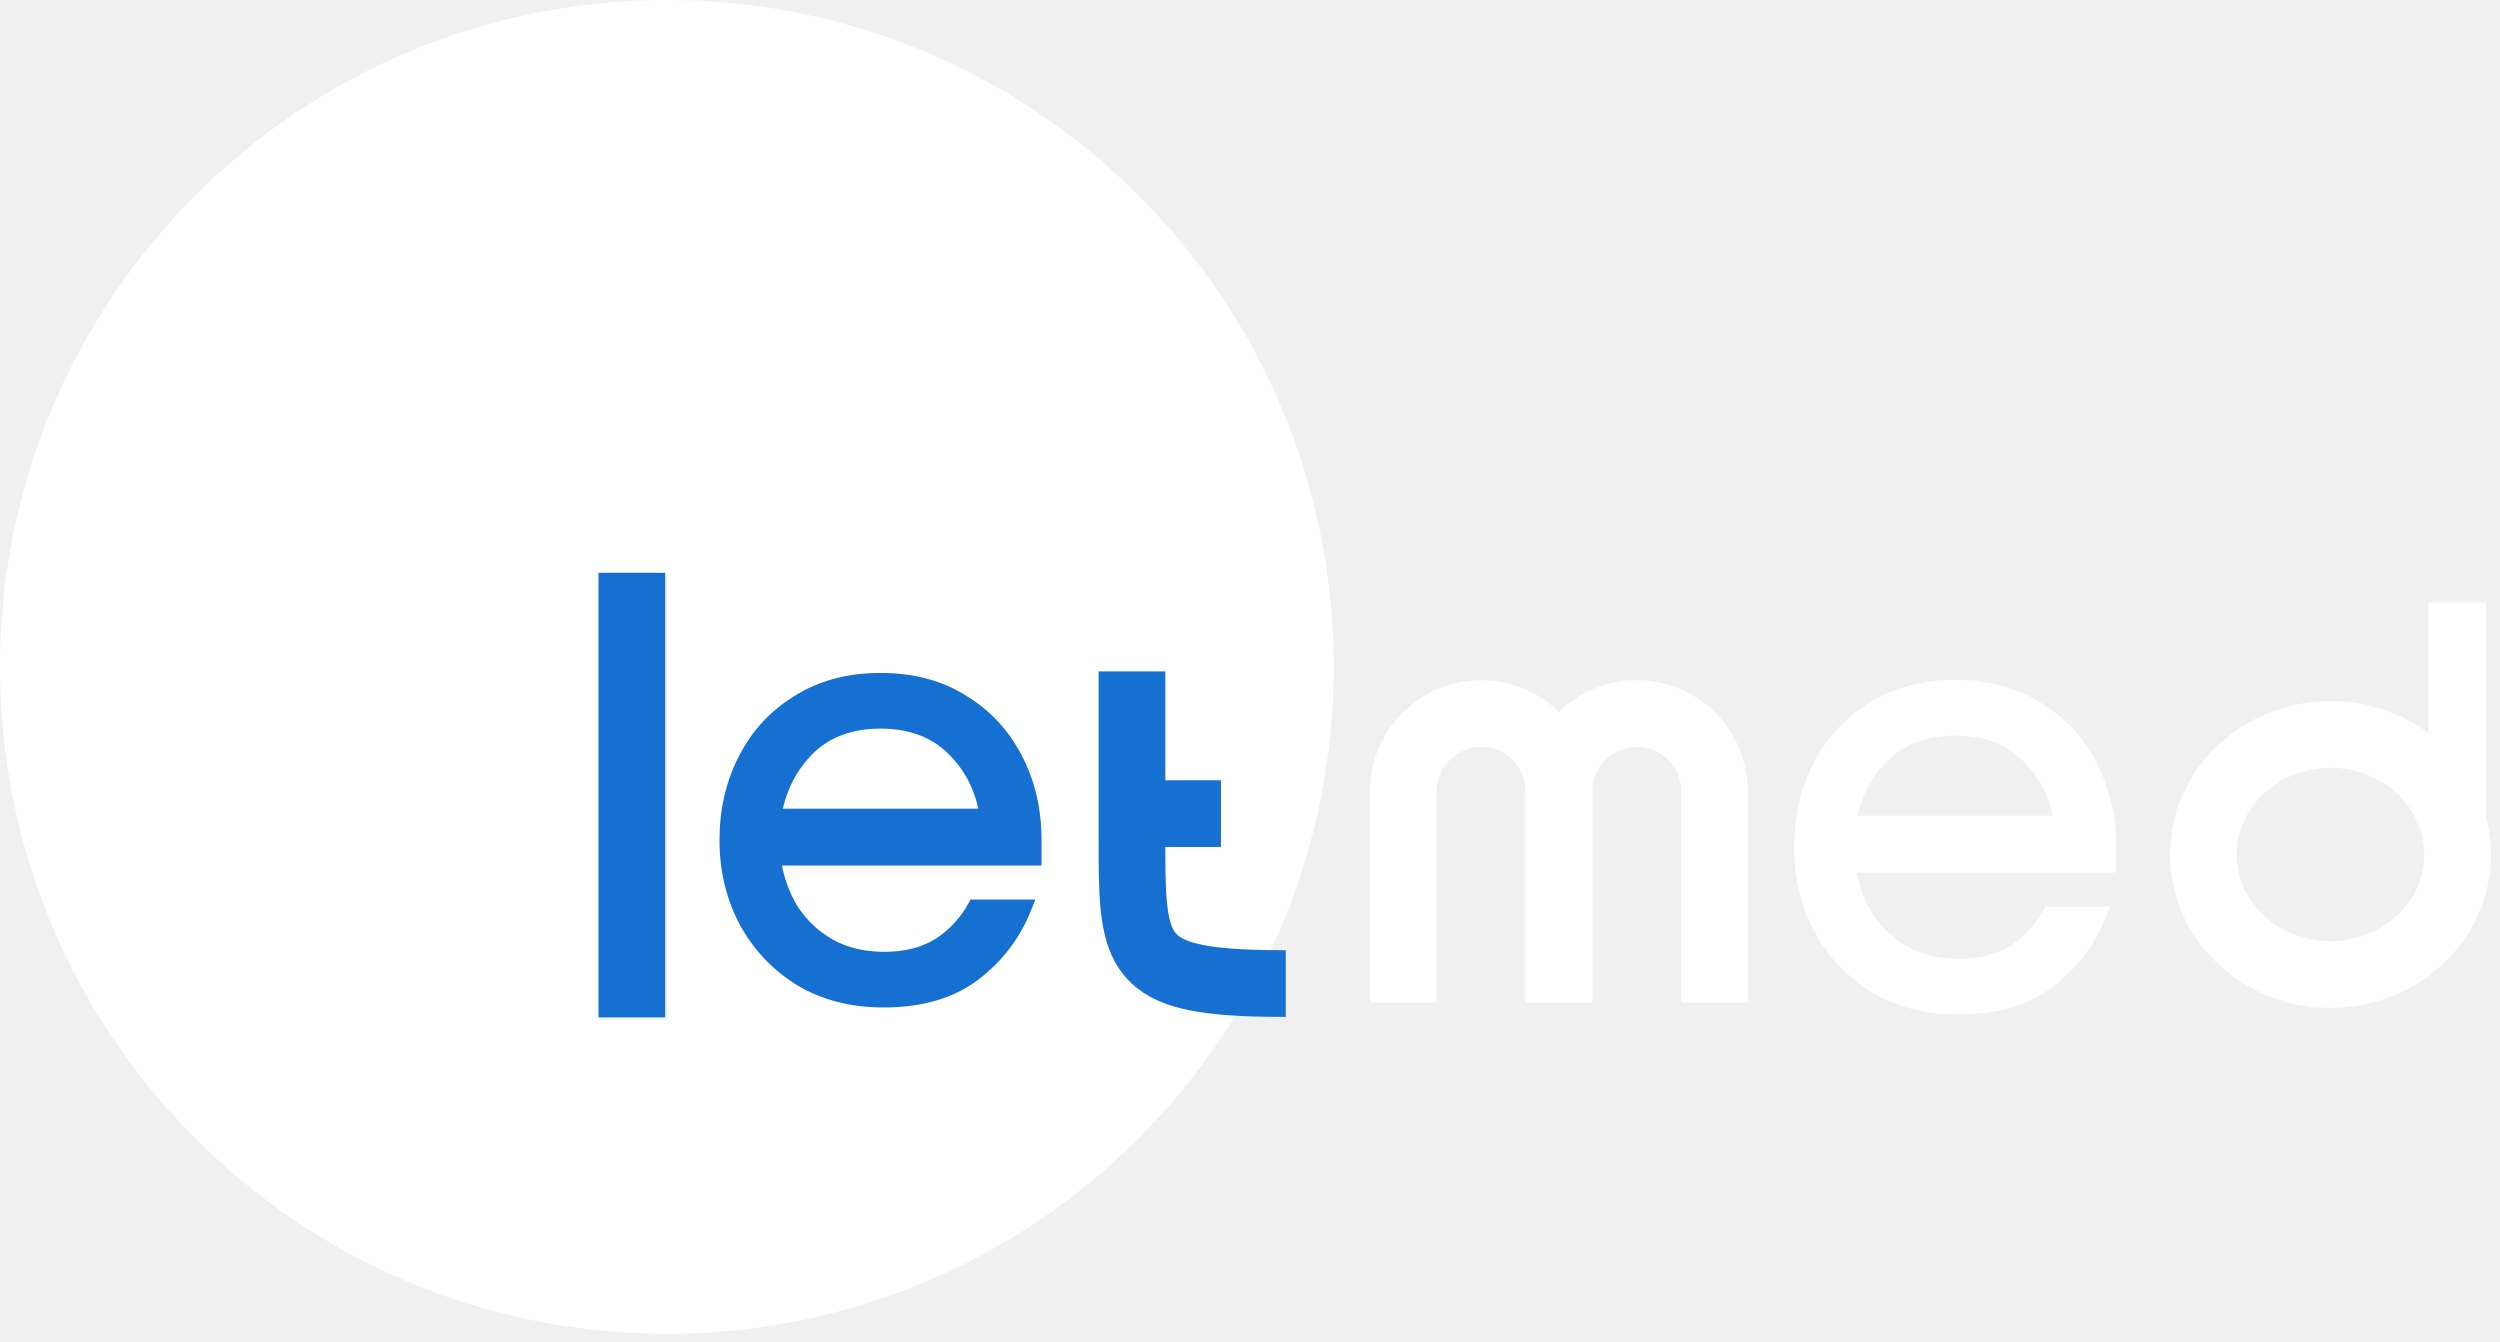
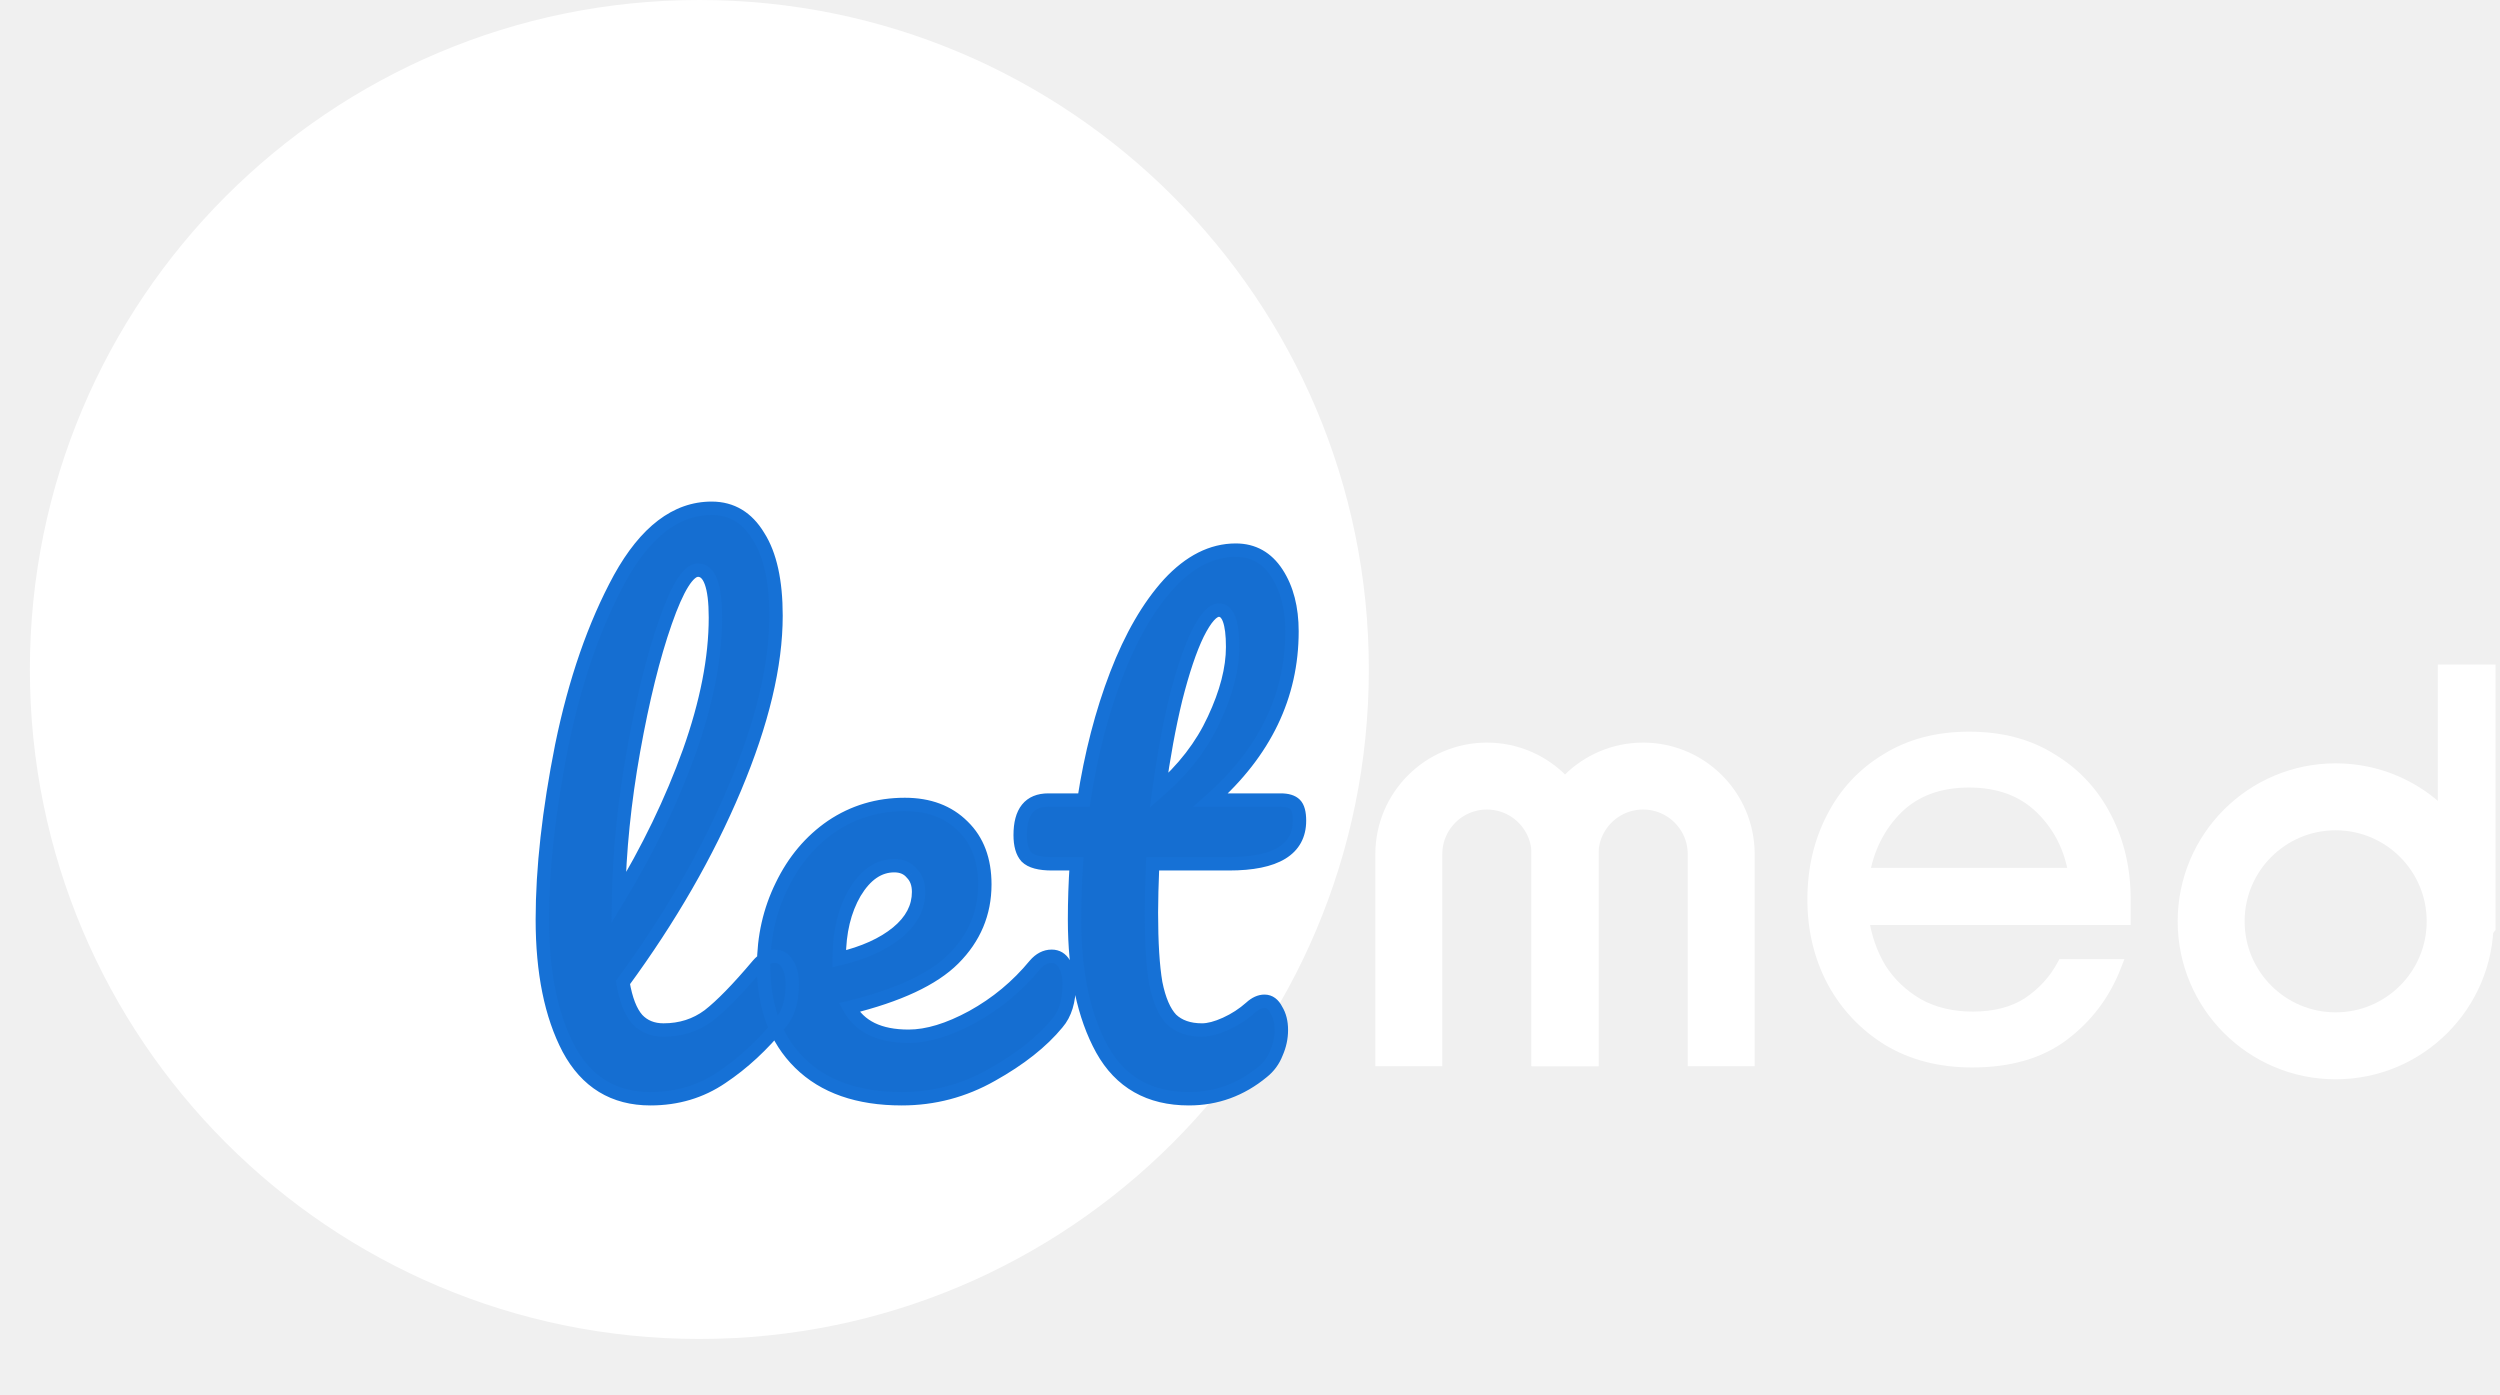
- <svg xmlns="http://www.w3.org/2000/svg" width="177" height="95" viewBox="0 0 177 95" fill="none">
-   <path fill-rule="evenodd" clip-rule="evenodd" d="M47.215 94.432C73.292 94.432 94.431 73.293 94.431 47.216C94.431 21.14 73.292 0.001 47.215 0.001C21.139 0.001 0 21.14 0 47.216C0 73.293 21.139 94.432 47.215 94.432ZM47.215 40.716H42.494V72.193H47.215V40.716Z" fill="white" />
-   <path d="M47.095 72.029V40.552H42.373V72.029H47.095Z" fill="#1570D1" />
-   <path d="M56.577 69.559L56.579 69.561C58.295 70.584 60.292 71.092 62.561 71.092C65.213 71.092 67.397 70.466 69.093 69.194L69.093 69.194C70.803 67.904 72.049 66.252 72.829 64.243L72.954 63.922H72.609H68.995H68.854L68.787 64.046C68.219 65.097 67.424 65.964 66.398 66.648C65.387 67.294 64.127 67.624 62.605 67.624C61.171 67.624 59.92 67.323 58.844 66.729C57.761 66.102 56.894 65.277 56.24 64.254C55.657 63.272 55.269 62.202 55.08 61.045H73.27H73.506V60.809V59.487C73.506 57.338 73.058 55.391 72.158 53.65C71.257 51.879 69.964 50.481 68.282 49.459C66.623 48.404 64.639 47.881 62.341 47.881C60.071 47.881 58.088 48.404 56.4 49.459C54.718 50.48 53.425 51.879 52.524 53.65C51.624 55.391 51.176 57.338 51.176 59.487C51.176 61.608 51.639 63.556 52.569 65.325L52.569 65.325L52.571 65.328C53.531 67.098 54.867 68.509 56.577 69.559ZM69.553 57.488H55.133C55.477 55.775 56.231 54.341 57.395 53.177C58.636 51.964 60.277 51.35 62.341 51.35C64.406 51.35 66.047 51.965 67.288 53.178C68.479 54.342 69.234 55.776 69.553 57.488Z" fill="#1570D1" stroke="#1570D1" stroke-width="0.472" />
-   <path d="M138.647 71.353C136.415 71.353 134.461 70.853 132.786 69.854C131.112 68.826 129.805 67.445 128.864 65.712C127.954 63.978 127.498 62.069 127.498 59.983C127.498 57.868 127.939 55.958 128.82 54.254C129.702 52.521 130.965 51.155 132.61 50.156C134.255 49.128 136.194 48.614 138.427 48.614C140.689 48.614 142.628 49.128 144.244 50.156C145.889 51.155 147.153 52.521 148.034 54.254C148.915 55.958 149.356 57.868 149.356 59.983V61.305H130.892C131.068 62.598 131.479 63.788 132.125 64.875C132.801 65.932 133.697 66.784 134.814 67.43C135.93 68.047 137.223 68.356 138.692 68.356C140.249 68.356 141.556 68.018 142.614 67.342C143.671 66.637 144.494 65.741 145.081 64.654H148.695C147.931 66.623 146.712 68.238 145.037 69.502C143.392 70.736 141.262 71.353 138.647 71.353ZM130.936 58.22H145.919C145.625 56.34 144.832 54.768 143.539 53.505C142.246 52.242 140.542 51.61 138.427 51.61C136.312 51.61 134.608 52.242 133.315 53.505C132.052 54.768 131.259 56.34 130.936 58.22Z" fill="white" />
-   <path d="M132.786 69.854L132.539 70.257L132.545 70.26L132.786 69.854ZM128.864 65.712L128.446 65.931L128.449 65.937L128.864 65.712ZM128.82 54.254L129.24 54.471L129.241 54.468L128.82 54.254ZM132.61 50.156L132.855 50.56L132.86 50.556L132.61 50.156ZM144.244 50.156L143.991 50.554L143.999 50.559L144.244 50.156ZM148.034 54.254L147.613 54.468L147.614 54.471L148.034 54.254ZM149.356 61.305V61.777H149.828V61.305H149.356ZM130.892 61.305V60.833H130.351L130.424 61.369L130.892 61.305ZM132.125 64.875L131.72 65.116L131.723 65.122L131.728 65.129L132.125 64.875ZM134.814 67.43L134.577 67.839L134.585 67.844L134.814 67.43ZM142.614 67.342L142.868 67.74L142.875 67.735L142.614 67.342ZM145.081 64.654V64.182H144.8L144.666 64.43L145.081 64.654ZM148.695 64.654L149.135 64.825L149.385 64.182H148.695V64.654ZM145.037 69.502L145.321 69.879L145.322 69.879L145.037 69.502ZM130.936 58.22L130.47 58.14L130.375 58.693H130.936V58.22ZM145.919 58.22V58.693H146.47L146.385 58.148L145.919 58.22ZM143.539 53.505L143.869 53.167L143.539 53.505ZM133.315 53.505L132.985 53.167L132.981 53.171L133.315 53.505ZM138.647 70.88C136.487 70.88 134.62 70.398 133.028 69.449L132.545 70.26C134.302 71.308 136.342 71.825 138.647 71.825V70.88ZM133.033 69.452C131.43 68.467 130.18 67.148 129.279 65.487L128.449 65.937C129.429 67.743 130.794 69.185 132.539 70.257L133.033 69.452ZM129.282 65.492C128.41 63.831 127.97 61.998 127.97 59.983H127.026C127.026 62.14 127.498 64.126 128.446 65.931L129.282 65.492ZM127.97 59.983C127.97 57.935 128.396 56.101 129.24 54.471L128.401 54.037C127.481 55.815 127.026 57.8 127.026 59.983H127.97ZM129.241 54.468C130.083 52.812 131.286 51.512 132.855 50.559L132.365 49.752C130.644 50.797 129.32 52.229 128.399 54.04L129.241 54.468ZM132.86 50.556C134.42 49.582 136.269 49.086 138.427 49.086V48.141C136.119 48.141 134.091 48.674 132.36 49.756L132.86 50.556ZM138.427 49.086C140.616 49.086 142.463 49.582 143.991 50.554L144.498 49.758C142.793 48.673 140.763 48.141 138.427 48.141V49.086ZM143.999 50.559C145.568 51.512 146.771 52.812 147.613 54.468L148.455 54.04C147.534 52.229 146.21 50.797 144.489 49.752L143.999 50.559ZM147.614 54.471C148.458 56.101 148.884 57.935 148.884 59.983H149.828C149.828 57.8 149.373 55.815 148.453 54.037L147.614 54.471ZM148.884 59.983V61.305H149.828V59.983H148.884ZM149.356 60.833H130.892V61.777H149.356V60.833ZM130.424 61.369C130.608 62.722 131.04 63.973 131.72 65.116L132.531 64.633C131.918 63.602 131.527 62.473 131.359 61.241L130.424 61.369ZM131.728 65.129C132.445 66.252 133.397 67.156 134.577 67.839L135.05 67.022C133.997 66.412 133.157 65.613 132.523 64.62L131.728 65.129ZM134.585 67.844C135.781 68.505 137.155 68.828 138.692 68.828V67.884C137.29 67.884 136.078 67.59 135.042 67.017L134.585 67.844ZM138.692 68.828C140.317 68.828 141.718 68.475 142.868 67.74L142.359 66.945C141.394 67.561 140.18 67.884 138.692 67.884V68.828ZM142.875 67.735C143.995 66.989 144.871 66.036 145.497 64.879L144.666 64.43C144.116 65.447 143.347 66.286 142.352 66.95L142.875 67.735ZM145.081 65.126H148.695V64.182H145.081V65.126ZM148.255 64.483C147.522 66.371 146.357 67.915 144.753 69.125L145.322 69.879C147.067 68.562 148.34 66.875 149.135 64.825L148.255 64.483ZM144.754 69.124C143.21 70.282 141.188 70.88 138.647 70.88V71.825C141.336 71.825 143.574 71.189 145.321 69.879L144.754 69.124ZM130.936 58.693H145.919V57.748H130.936V58.693ZM146.385 58.148C146.076 56.172 145.239 54.506 143.869 53.167L143.209 53.843C144.425 55.031 145.173 56.508 145.452 58.293L146.385 58.148ZM143.869 53.167C142.473 51.803 140.643 51.138 138.427 51.138V52.082C140.442 52.082 142.019 52.68 143.209 53.843L143.869 53.167ZM138.427 51.138C136.211 51.138 134.381 51.803 132.985 53.167L133.645 53.843C134.835 52.68 136.413 52.082 138.427 52.082V51.138ZM132.981 53.171C131.644 54.508 130.809 56.171 130.47 58.14L131.401 58.3C131.709 56.509 132.46 55.028 133.649 53.839L132.981 53.171Z" fill="white" />
-   <path d="M91.032 69.637C90.202 69.637 89.436 69.626 88.728 69.604C80.142 69.327 80.142 67.21 80.143 59.22L80.143 47.533M81.721 57.603H86.442" stroke="#1570D1" stroke-width="4.722" />
-   <path d="M110.374 70.981V56.029C110.374 52.987 107.908 50.52 104.866 50.52V50.52C101.824 50.52 99.357 52.987 99.357 56.029V70.981" stroke="white" stroke-width="4.722" />
-   <path d="M121.39 70.981V56.029C121.39 52.987 118.924 50.52 115.882 50.52V50.52C112.839 50.52 110.373 52.987 110.373 56.029V70.981" stroke="white" stroke-width="4.722" />
-   <path d="M176.004 61.38V56.029V42.651H171.934V66.062L176.004 61.38Z" fill="white" />
-   <ellipse cx="165" cy="60.5" rx="9" ry="8.5" stroke="white" stroke-width="4.722" />
+ <svg xmlns="http://www.w3.org/2000/svg" width="251" height="140" viewBox="0 0 251 140" fill="none">
+   <path fill-rule="evenodd" clip-rule="evenodd" d="M70.215 134.431C107.338 134.431 137.431 104.338 137.431 67.215C137.431 30.093 107.338 0 70.215 0C33.093 0 3 30.093 3 67.215C3 104.338 33.093 134.431 70.215 134.431Z" fill="white" />
+   <path d="M198.005 106.502C194.826 106.502 192.045 105.791 189.661 104.369C187.277 102.905 185.416 100.939 184.078 98.472C182.781 96.004 182.133 93.286 182.133 90.316C182.133 87.305 182.76 84.587 184.015 82.161C185.27 79.693 187.068 77.749 189.41 76.327C191.752 74.863 194.513 74.131 197.691 74.131C200.911 74.131 203.672 74.863 205.972 76.327C208.314 77.749 210.113 79.693 211.367 82.161C212.622 84.587 213.249 87.305 213.249 90.316V92.198H186.964C187.214 94.039 187.8 95.733 188.72 97.28C189.682 98.785 190.958 99.998 192.547 100.919C194.136 101.797 195.976 102.236 198.068 102.236C200.284 102.236 202.145 101.755 203.651 100.793C205.157 99.789 206.328 98.514 207.164 96.966H212.308C211.221 99.768 209.485 102.069 207.101 103.867C204.759 105.624 201.727 106.502 198.005 106.502ZM187.026 87.807H208.356C207.938 85.13 206.809 82.893 204.968 81.094C203.128 79.296 200.702 78.397 197.691 78.397C194.68 78.397 192.254 79.296 190.414 81.094C188.616 82.893 187.486 85.13 187.026 87.807Z" fill="white" />
+   <path d="M189.661 104.369L189.309 104.942L189.317 104.946L189.661 104.369ZM184.078 98.472L183.483 98.784L183.487 98.792L184.078 98.472ZM184.015 82.161L184.612 82.47L184.614 82.466L184.015 82.161ZM189.41 76.327L189.759 76.901L189.766 76.897L189.41 76.327ZM205.972 76.327L205.611 76.894L205.617 76.897L205.623 76.901L205.972 76.327ZM211.367 82.161L210.768 82.466L210.77 82.47L211.367 82.161ZM213.249 92.198V92.871H213.921V92.198H213.249ZM186.964 92.198V91.526H186.193L186.298 92.289L186.964 92.198ZM188.72 97.28L188.142 97.623L188.148 97.633L188.154 97.642L188.72 97.28ZM192.547 100.919L192.21 101.5L192.222 101.507L192.547 100.919ZM203.651 100.793L204.013 101.36L204.024 101.352L203.651 100.793ZM207.164 96.966V96.294H206.763L206.573 96.647L207.164 96.966ZM212.308 96.966L212.935 97.209L213.29 96.294H212.308V96.966ZM207.101 103.867L207.505 104.405L207.506 104.404L207.101 103.867ZM187.026 87.807L186.364 87.693L186.229 88.479H187.026V87.807ZM208.356 87.807V88.479H209.141L209.02 87.703L208.356 87.807ZM204.968 81.094L205.438 80.614L204.968 81.094ZM190.414 81.094L189.944 80.614L189.939 80.619L190.414 81.094ZM198.005 105.83C194.93 105.83 192.271 105.143 190.005 103.792L189.317 104.946C191.819 106.439 194.723 107.174 198.005 107.174V105.83ZM190.013 103.796C187.73 102.394 185.951 100.516 184.669 98.151L183.487 98.792C184.881 101.363 186.825 103.416 189.309 104.942L190.013 103.796ZM184.673 98.159C183.43 95.794 182.805 93.184 182.805 90.316H181.461C181.461 93.387 182.132 96.214 183.483 98.784L184.673 98.159ZM182.805 90.316C182.805 87.401 183.412 84.79 184.612 82.47L183.418 81.852C182.109 84.383 181.461 87.209 181.461 90.316H182.805ZM184.614 82.466C185.813 80.108 187.525 78.257 189.759 76.901L189.061 75.752C186.611 77.24 184.727 79.278 183.416 81.856L184.614 82.466ZM189.766 76.897C191.986 75.509 194.619 74.803 197.691 74.803V73.459C194.406 73.459 191.518 74.216 189.054 75.757L189.766 76.897ZM197.691 74.803C200.807 74.803 203.437 75.51 205.611 76.894L206.333 75.76C203.907 74.216 201.016 73.459 197.691 73.459V74.803ZM205.623 76.901C207.857 78.257 209.569 80.108 210.768 82.466L211.966 81.856C210.656 79.278 208.771 77.24 206.321 75.752L205.623 76.901ZM210.77 82.47C211.971 84.79 212.577 87.401 212.577 90.316H213.921C213.921 87.209 213.273 84.383 211.964 81.852L210.77 82.47ZM212.577 90.316V92.198H213.921V90.316H212.577ZM213.249 91.526H186.964V92.871H213.249V91.526ZM186.298 92.289C186.56 94.216 187.175 95.996 188.142 97.623L189.298 96.936C188.425 95.469 187.869 93.861 187.63 92.108L186.298 92.289ZM188.154 97.642C189.175 99.241 190.53 100.528 192.21 101.5L192.884 100.337C191.385 99.469 190.189 98.331 189.287 96.918L188.154 97.642ZM192.222 101.507C193.925 102.448 195.88 102.908 198.068 102.908V101.564C196.073 101.564 194.348 101.146 192.872 100.33L192.222 101.507ZM198.068 102.908C200.382 102.908 202.376 102.405 204.013 101.359L203.289 100.227C201.915 101.105 200.187 101.564 198.068 101.564V102.908ZM204.024 101.352C205.618 100.29 206.865 98.933 207.755 97.286L206.573 96.647C205.79 98.095 204.695 99.289 203.278 100.234L204.024 101.352ZM207.164 97.638H212.308V96.294H207.164V97.638ZM211.682 96.723C210.639 99.409 208.98 101.608 206.696 103.33L207.506 104.404C209.99 102.529 211.803 100.127 212.935 97.209L211.682 96.723ZM206.698 103.329C204.501 104.977 201.621 105.83 198.005 105.83V107.174C201.833 107.174 205.018 106.27 207.505 104.405L206.698 103.329ZM187.026 88.479H208.356V87.135H187.026V88.479ZM209.02 87.703C208.581 84.891 207.388 82.519 205.438 80.614L204.499 81.575C206.229 83.267 207.295 85.369 207.692 87.911L209.02 87.703ZM205.438 80.614C203.451 78.672 200.846 77.725 197.691 77.725V79.069C200.559 79.069 202.805 79.92 204.499 81.575L205.438 80.614ZM197.691 77.725C194.536 77.725 191.931 78.672 189.944 80.614L190.884 81.575C192.577 79.92 194.823 79.069 197.691 79.069V77.725ZM189.939 80.619C188.035 82.523 186.846 84.889 186.364 87.693L187.689 87.921C188.127 85.371 189.196 83.263 190.889 81.57L189.939 80.619Z" fill="white" />
+   <path d="M157.129 107.045V85.76C157.129 81.429 153.618 77.918 149.287 77.918V77.918C144.956 77.918 141.445 81.429 141.445 85.76V107.045" stroke="white" stroke-width="6.722" />
+   <path d="M172.809 107.045V85.76C172.809 81.429 169.298 77.918 164.967 77.918V77.918C160.636 77.918 157.125 81.429 157.125 85.76V107.045" stroke="white" stroke-width="6.722" />
+   <path d="M250.552 93.381V85.763V66.719H244.758V100.046L250.552 93.381Z" fill="white" />
+   <circle cx="234.5" cy="92.5" r="12.5" stroke="white" stroke-width="6.722" />
+   <path d="M77.788 96.01C78.331 96.01 78.749 96.261 79.042 96.763C79.377 97.265 79.544 97.955 79.544 98.833C79.544 100.506 79.147 101.803 78.352 102.723C76.554 104.939 74.588 106.759 72.455 108.181C70.364 109.603 67.98 110.314 65.303 110.314C61.623 110.314 58.884 108.641 57.085 105.295C55.329 101.949 54.45 97.62 54.45 92.309C54.45 87.207 55.099 81.393 56.395 74.869C57.733 68.344 59.678 62.74 62.23 58.056C64.823 53.372 67.897 51.03 71.451 51.03C73.459 51.03 75.027 51.971 76.156 53.853C77.328 55.693 77.913 58.349 77.913 61.82C77.913 66.797 76.533 72.569 73.773 79.135C71.012 85.701 67.269 92.204 62.543 98.645C62.836 100.36 63.317 101.594 63.986 102.346C64.655 103.057 65.534 103.413 66.621 103.413C68.336 103.413 69.841 102.932 71.138 101.97C72.434 100.966 74.086 99.272 76.094 96.888C76.596 96.303 77.16 96.01 77.788 96.01ZM70.071 57.24C69.109 57.24 68.022 58.976 66.809 62.447C65.596 65.919 64.53 70.226 63.61 75.371C62.69 80.515 62.188 85.45 62.104 90.176C65.073 85.283 67.436 80.389 69.193 75.496C70.95 70.561 71.828 66.065 71.828 62.008C71.828 58.83 71.242 57.24 70.071 57.24ZM105.59 96.01C106.133 96.01 106.552 96.261 106.844 96.763C107.179 97.265 107.346 97.955 107.346 98.833C107.346 100.506 106.949 101.803 106.154 102.723C104.607 104.605 102.411 106.34 99.567 107.93C96.765 109.519 93.754 110.314 90.534 110.314C86.142 110.314 82.734 109.122 80.308 106.738C77.882 104.354 76.669 101.092 76.669 96.951C76.669 94.066 77.276 91.389 78.489 88.921C79.701 86.412 81.374 84.425 83.507 82.962C85.682 81.498 88.129 80.766 90.847 80.766C93.273 80.766 95.218 81.498 96.681 82.962C98.145 84.383 98.877 86.328 98.877 88.796C98.877 91.681 97.832 94.17 95.74 96.261C93.691 98.311 90.199 99.942 85.264 101.154C86.309 103.078 88.296 104.04 91.224 104.04C93.106 104.04 95.239 103.392 97.623 102.095C100.048 100.757 102.139 99.022 103.896 96.888C104.398 96.303 104.962 96.01 105.59 96.01ZM89.781 86.914C88.233 86.914 86.916 87.813 85.828 89.611C84.783 91.41 84.26 93.585 84.26 96.136V96.261C86.728 95.676 88.672 94.797 90.094 93.626C91.516 92.455 92.227 91.096 92.227 89.549C92.227 88.754 91.997 88.127 91.537 87.666C91.119 87.165 90.534 86.914 89.781 86.914ZM115.726 86.725C115.643 88.817 115.601 90.448 115.601 91.619C115.601 94.63 115.747 96.993 116.04 98.708C116.374 100.381 116.897 101.594 117.608 102.346C118.361 103.057 119.386 103.413 120.682 103.413C121.351 103.413 122.146 103.204 123.066 102.786C123.986 102.367 124.823 101.824 125.576 101.154C126.036 100.736 126.496 100.527 126.956 100.527C127.458 100.527 127.855 100.82 128.148 101.405C128.482 101.949 128.65 102.618 128.65 103.413C128.65 104.208 128.482 104.981 128.148 105.734C127.855 106.487 127.395 107.114 126.767 107.616C124.593 109.414 122.125 110.314 119.365 110.314C115.392 110.314 112.485 108.662 110.645 105.358C108.805 102.012 107.884 97.662 107.884 92.309C107.884 90.469 107.947 88.608 108.073 86.725H105.626C104.371 86.725 103.514 86.496 103.054 86.035C102.636 85.575 102.427 84.844 102.427 83.84C102.427 81.498 103.368 80.327 105.25 80.327H108.825C109.536 75.726 110.624 71.523 112.088 67.717C113.551 63.911 115.308 60.879 117.357 58.62C119.448 56.362 121.686 55.233 124.07 55.233C125.826 55.233 127.207 56.007 128.21 57.554C129.214 59.102 129.716 61.046 129.716 63.388C129.716 69.871 126.998 75.517 121.561 80.327H128.587C129.256 80.327 129.737 80.473 130.03 80.766C130.322 81.058 130.469 81.602 130.469 82.397C130.469 85.283 128.106 86.725 123.38 86.725H115.726ZM122.376 61.255C121.749 61.255 121.038 62.05 120.243 63.639C119.49 65.187 118.758 67.362 118.047 70.164C117.378 72.924 116.814 75.998 116.354 79.386C118.821 77.253 120.661 74.869 121.874 72.234C123.129 69.557 123.756 67.132 123.756 64.957C123.756 62.489 123.296 61.255 122.376 61.255Z" fill="#156ED1" />
+   <path d="M79.042 96.763L78.462 97.102L78.472 97.119L78.483 97.136L79.042 96.763ZM78.352 102.723L77.844 102.283L77.837 102.291L77.83 102.299L78.352 102.723ZM72.455 108.181L72.082 107.621L72.077 107.625L72.455 108.181ZM57.085 105.295L56.49 105.607L56.493 105.613L57.085 105.295ZM56.395 74.869L55.737 74.734L55.736 74.738L56.395 74.869ZM62.23 58.056L61.641 57.73L61.639 57.734L62.23 58.056ZM76.156 53.853L75.58 54.199L75.585 54.206L75.589 54.214L76.156 53.853ZM73.773 79.135L73.153 78.874L73.773 79.135ZM62.543 98.645L62.001 98.247L61.833 98.477L61.881 98.758L62.543 98.645ZM63.986 102.346L63.484 102.793L63.49 102.8L63.497 102.807L63.986 102.346ZM71.138 101.97L71.538 102.51L71.549 102.501L71.138 101.97ZM76.094 96.888L75.583 96.451L75.58 96.456L76.094 96.888ZM66.809 62.447L66.174 62.226L66.809 62.447ZM63.61 75.371L62.948 75.252L63.61 75.371ZM62.104 90.176L61.432 90.164L61.388 92.652L62.679 90.525L62.104 90.176ZM69.193 75.496L69.826 75.723L69.826 75.722L69.193 75.496ZM77.788 96.682C78.073 96.682 78.279 96.789 78.462 97.102L79.623 96.424C79.22 95.733 78.59 95.338 77.788 95.338V96.682ZM78.483 97.136C78.718 97.488 78.872 98.03 78.872 98.833H80.216C80.216 97.88 80.036 97.042 79.602 96.39L78.483 97.136ZM78.872 98.833C78.872 100.406 78.499 101.525 77.844 102.283L78.861 103.162C79.795 102.081 80.216 100.607 80.216 98.833H78.872ZM77.83 102.299C76.07 104.469 74.153 106.241 72.082 107.621L72.828 108.74C75.023 107.277 77.038 105.41 78.874 103.146L77.83 102.299ZM72.077 107.625C70.104 108.967 67.854 109.642 65.303 109.642V110.986C68.107 110.986 70.624 110.239 72.833 108.737L72.077 107.625ZM65.303 109.642C63.568 109.642 62.088 109.248 60.839 108.485C59.588 107.722 58.53 106.564 57.677 104.977L56.493 105.613C57.438 107.372 58.65 108.723 60.138 109.633C61.628 110.543 63.358 110.986 65.303 110.986V109.642ZM57.68 104.982C55.991 101.764 55.123 97.553 55.123 92.309H53.778C53.778 97.688 54.667 102.134 56.49 105.607L57.68 104.982ZM55.123 92.309C55.123 87.261 55.764 81.493 57.054 75L55.736 74.738C54.433 81.293 53.778 87.152 53.778 92.309H55.123ZM57.054 75.004C58.382 68.529 60.307 62.991 62.82 58.377L61.639 57.734C59.049 62.489 57.085 68.16 55.737 74.734L57.054 75.004ZM62.818 58.381C65.358 53.793 68.251 51.702 71.451 51.702V50.358C67.541 50.358 64.287 52.951 61.641 57.73L62.818 58.381ZM71.451 51.702C73.197 51.702 74.559 52.496 75.58 54.199L76.733 53.507C75.496 51.445 73.72 50.358 71.451 50.358V51.702ZM75.589 54.214C76.662 55.9 77.241 58.407 77.241 61.82H78.585C78.585 58.29 77.993 55.486 76.724 53.492L75.589 54.214ZM77.241 61.82C77.241 66.678 75.892 72.358 73.153 78.874L74.392 79.395C77.173 72.779 78.585 66.916 78.585 61.82H77.241ZM73.153 78.874C70.415 85.386 66.7 91.844 62.001 98.247L63.085 99.043C67.838 92.564 71.609 86.015 74.392 79.395L73.153 78.874ZM61.881 98.758C62.181 100.518 62.69 101.9 63.484 102.793L64.488 101.9C63.944 101.287 63.491 100.202 63.206 98.532L61.881 98.758ZM63.497 102.807C64.308 103.669 65.371 104.085 66.621 104.085V102.741C65.695 102.741 65.002 102.446 64.475 101.886L63.497 102.807ZM66.621 104.085C68.47 104.085 70.118 103.563 71.538 102.51L70.737 101.43C69.564 102.301 68.201 102.741 66.621 102.741V104.085ZM71.549 102.501C72.903 101.453 74.592 99.715 76.608 97.322L75.58 96.456C73.581 98.829 71.965 100.479 70.726 101.439L71.549 102.501ZM76.604 97.326C77.01 96.852 77.401 96.682 77.788 96.682V95.338C76.92 95.338 76.181 95.754 75.583 96.451L76.604 97.326ZM70.071 56.568C69.619 56.568 69.222 56.773 68.892 57.053C68.563 57.332 68.256 57.72 67.965 58.185C67.381 59.117 66.787 60.474 66.174 62.226L67.444 62.669C68.044 60.95 68.6 59.703 69.104 58.899C69.356 58.496 69.577 58.234 69.761 58.079C69.943 57.924 70.043 57.913 70.071 57.913V56.568ZM66.174 62.226C64.946 65.741 63.872 70.086 62.948 75.252L64.271 75.489C65.188 70.367 66.246 66.096 67.444 62.669L66.174 62.226ZM62.948 75.252C62.022 80.428 61.516 85.399 61.432 90.164L62.776 90.188C62.859 85.501 63.357 80.602 64.271 75.489L62.948 75.252ZM62.679 90.525C65.669 85.597 68.052 80.663 69.826 75.723L68.56 75.269C66.82 80.116 64.478 84.969 61.529 89.827L62.679 90.525ZM69.826 75.722C71.601 70.734 72.5 66.16 72.5 62.008H71.156C71.156 65.969 70.298 70.388 68.56 75.271L69.826 75.722ZM72.5 62.008C72.5 60.397 72.354 59.108 72.019 58.2C71.851 57.742 71.618 57.336 71.291 57.04C70.949 56.731 70.533 56.568 70.071 56.568V57.913C70.195 57.913 70.291 57.949 70.389 58.037C70.501 58.138 70.634 58.328 70.758 58.665C71.009 59.346 71.156 60.441 71.156 62.008H72.5ZM106.844 96.763L106.264 97.102L106.274 97.119L106.285 97.136L106.844 96.763ZM106.154 102.723L105.646 102.283L105.64 102.29L105.635 102.296L106.154 102.723ZM99.567 107.93L99.239 107.343L99.236 107.345L99.567 107.93ZM80.308 106.738L80.779 106.258L80.308 106.738ZM78.489 88.921L79.092 89.218L79.094 89.214L78.489 88.921ZM83.507 82.962L83.132 82.404L83.127 82.407L83.507 82.962ZM96.681 82.962L96.206 83.437L96.213 83.444L96.681 82.962ZM95.74 96.261L95.265 95.786L95.74 96.261ZM85.264 101.154L85.103 100.502L84.257 100.71L84.673 101.475L85.264 101.154ZM97.623 102.095L97.944 102.686L97.947 102.684L97.623 102.095ZM103.896 96.888L103.385 96.451L103.377 96.461L103.896 96.888ZM85.828 89.611L85.253 89.263L85.247 89.273L85.828 89.611ZM84.26 96.261H83.588V97.112L84.415 96.915L84.26 96.261ZM90.094 93.626L89.667 93.108L90.094 93.626ZM91.537 87.666L91.021 88.097L91.04 88.12L91.062 88.142L91.537 87.666ZM105.59 96.682C105.875 96.682 106.081 96.789 106.264 97.102L107.425 96.424C107.022 95.733 106.392 95.338 105.59 95.338V96.682ZM106.285 97.136C106.52 97.488 106.674 98.03 106.674 98.833H108.018C108.018 97.88 107.838 97.042 107.404 96.39L106.285 97.136ZM106.674 98.833C106.674 100.406 106.301 101.525 105.646 102.283L106.663 103.162C107.597 102.081 108.018 100.607 108.018 98.833H106.674ZM105.635 102.296C104.156 104.095 102.033 105.782 99.239 107.343L99.895 108.517C102.789 106.899 105.058 105.114 106.674 103.15L105.635 102.296ZM99.236 107.345C96.535 108.877 93.638 109.642 90.534 109.642V110.986C93.87 110.986 96.996 110.161 99.899 108.514L99.236 107.345ZM90.534 109.642C86.265 109.642 83.045 108.486 80.779 106.258L79.837 107.217C82.422 109.758 86.019 110.986 90.534 110.986V109.642ZM80.779 106.258C78.509 104.027 77.341 100.953 77.341 96.951H75.997C75.997 101.23 77.255 104.68 79.837 107.217L80.779 106.258ZM77.341 96.951C77.341 94.163 77.926 91.588 79.092 89.218L77.885 88.625C76.625 91.189 75.997 93.968 75.997 96.951H77.341ZM79.094 89.214C80.26 86.801 81.858 84.908 83.888 83.516L83.127 82.407C80.89 83.942 79.143 86.022 77.883 88.629L79.094 89.214ZM83.882 83.519C85.942 82.133 88.257 81.438 90.847 81.438V80.094C88 80.094 85.422 80.862 83.132 82.404L83.882 83.519ZM90.847 81.438C93.128 81.438 94.89 82.121 96.206 83.437L97.157 82.486C95.545 80.875 93.418 80.094 90.847 80.094V81.438ZM96.213 83.444C97.52 84.713 98.205 86.469 98.205 88.796H99.549C99.549 86.187 98.77 84.054 97.15 82.479L96.213 83.444ZM98.205 88.796C98.205 91.498 97.234 93.817 95.265 95.786L96.216 96.736C98.429 94.523 99.549 91.865 99.549 88.796H98.205ZM95.265 95.786C93.346 97.705 89.998 99.299 85.103 100.502L85.424 101.807C90.4 100.584 94.036 98.916 96.216 96.736L95.265 95.786ZM84.673 101.475C85.876 103.688 88.145 104.712 91.224 104.712V103.368C88.447 103.368 86.743 102.468 85.854 100.833L84.673 101.475ZM91.224 104.712C93.256 104.712 95.502 104.014 97.944 102.686L97.301 101.505C94.975 102.77 92.955 103.368 91.224 103.368V104.712ZM97.947 102.684C100.447 101.305 102.604 99.514 104.415 97.316L103.377 96.461C101.675 98.528 99.649 100.209 97.298 101.507L97.947 102.684ZM104.406 97.326C104.812 96.852 105.203 96.682 105.59 96.682V95.338C104.722 95.338 103.983 95.754 103.386 96.451L104.406 97.326ZM89.781 86.242C87.917 86.242 86.413 87.345 85.253 89.263L86.404 89.959C87.418 88.281 88.55 87.586 89.781 87.586V86.242ZM85.247 89.273C84.13 91.195 83.588 93.493 83.588 96.136H84.932C84.932 93.676 85.436 91.624 86.409 89.949L85.247 89.273ZM83.588 96.136V96.261H84.932V96.136H83.588ZM84.415 96.915C86.947 96.314 88.996 95.401 90.522 94.145L89.667 93.108C88.348 94.194 86.508 95.037 84.105 95.607L84.415 96.915ZM90.522 94.145C92.066 92.873 92.899 91.336 92.899 89.549H91.555C91.555 90.856 90.967 92.037 89.667 93.108L90.522 94.145ZM92.899 89.549C92.899 88.618 92.626 87.804 92.013 87.191L91.062 88.142C91.369 88.449 91.555 88.89 91.555 89.549H92.899ZM92.054 87.236C91.487 86.557 90.699 86.242 89.781 86.242V87.586C90.368 87.586 90.751 87.772 91.021 88.097L92.054 87.236ZM115.726 86.725V86.053H115.08L115.055 86.699L115.726 86.725ZM116.04 98.708L115.377 98.821L115.379 98.83L115.381 98.84L116.04 98.708ZM117.608 102.346L117.12 102.808L117.133 102.822L117.147 102.835L117.608 102.346ZM123.066 102.786L122.788 102.174V102.174L123.066 102.786ZM125.576 101.154L126.022 101.657L126.028 101.652L125.576 101.154ZM128.148 101.405L127.546 101.706L127.56 101.732L127.575 101.758L128.148 101.405ZM128.148 105.734L127.533 105.461L127.527 105.476L127.521 105.49L128.148 105.734ZM126.767 107.616L126.348 107.091L126.339 107.098L126.767 107.616ZM110.645 105.358L110.056 105.682L110.058 105.685L110.645 105.358ZM108.073 86.725L108.743 86.77L108.791 86.053H108.073V86.725ZM103.054 86.035L102.557 86.488L102.567 86.499L102.579 86.511L103.054 86.035ZM108.825 80.327V80.999H109.402L109.49 80.429L108.825 80.327ZM112.088 67.717L111.46 67.476L112.088 67.717ZM117.357 58.62L116.864 58.164L116.86 58.169L117.357 58.62ZM128.21 57.554L128.774 57.188V57.188L128.21 57.554ZM121.561 80.327L121.115 79.823L119.786 80.999H121.561V80.327ZM120.243 63.639L119.642 63.339L119.639 63.345L120.243 63.639ZM118.047 70.164L117.396 69.998L117.394 70.005L118.047 70.164ZM116.354 79.386L115.688 79.295L115.448 81.057L116.793 79.894L116.354 79.386ZM121.874 72.234L121.266 71.949L121.264 71.953L121.874 72.234ZM115.055 86.699C114.971 88.793 114.929 90.434 114.929 91.619H116.273C116.273 90.461 116.314 88.84 116.398 86.752L115.055 86.699ZM114.929 91.619C114.929 94.645 115.075 97.051 115.377 98.821L116.702 98.595C116.419 96.935 116.273 94.615 116.273 91.619H114.929ZM115.381 98.84C115.726 100.564 116.283 101.922 117.12 102.808L118.097 101.885C117.512 101.266 117.023 100.197 116.699 98.576L115.381 98.84ZM117.147 102.835C118.054 103.692 119.259 104.085 120.682 104.085V102.741C119.512 102.741 118.668 102.423 118.07 101.858L117.147 102.835ZM120.682 104.085C121.484 104.085 122.377 103.837 123.344 103.397L122.788 102.174C121.915 102.571 121.219 102.741 120.682 102.741V104.085ZM123.344 103.397C124.325 102.951 125.219 102.371 126.022 101.657L125.129 100.652C124.427 101.276 123.647 101.783 122.788 102.174L123.344 103.397ZM126.028 101.652C126.408 101.306 126.714 101.199 126.956 101.199V99.855C126.277 99.855 125.663 100.166 125.123 100.657L126.028 101.652ZM126.956 101.199C127.123 101.199 127.327 101.266 127.546 101.706L128.749 101.105C128.383 100.373 127.792 99.855 126.956 99.855V101.199ZM127.575 101.758C127.83 102.172 127.977 102.712 127.977 103.413H129.322C129.322 102.524 129.134 101.726 128.72 101.053L127.575 101.758ZM127.977 103.413C127.977 104.11 127.831 104.791 127.533 105.461L128.762 106.007C129.133 105.172 129.322 104.305 129.322 103.413H127.977ZM127.521 105.49C127.271 106.134 126.882 106.664 126.348 107.091L127.187 108.141C127.908 107.565 128.439 106.84 128.774 105.978L127.521 105.49ZM126.339 107.098C124.282 108.799 121.965 109.642 119.365 109.642V110.986C122.285 110.986 124.903 110.03 127.196 108.134L126.339 107.098ZM119.365 109.642C117.473 109.642 115.872 109.249 114.537 108.49C113.204 107.733 112.1 106.59 111.232 105.031L110.058 105.685C111.029 107.43 112.299 108.765 113.873 109.659C115.445 110.553 117.284 110.986 119.365 110.986V109.642ZM111.234 105.034C109.466 101.819 108.557 97.592 108.557 92.309H107.212C107.212 97.732 108.143 102.205 110.056 105.682L111.234 105.034ZM108.557 92.309C108.557 90.484 108.619 88.638 108.743 86.77L107.402 86.681C107.276 88.577 107.212 90.453 107.212 92.309H108.557ZM108.073 86.053H105.626V87.398H108.073V86.053ZM105.626 86.053C104.403 86.053 103.788 85.819 103.529 85.56L102.579 86.511C103.24 87.172 104.339 87.398 105.626 87.398V86.053ZM103.551 85.583C103.297 85.304 103.099 84.773 103.099 83.84H101.754C101.754 84.914 101.974 85.847 102.557 86.488L103.551 85.583ZM103.099 83.84C103.099 82.741 103.322 82.041 103.656 81.626C103.968 81.239 104.456 80.999 105.25 80.999V79.654C104.161 79.654 103.238 80 102.608 80.784C102.001 81.539 101.754 82.596 101.754 83.84H103.099ZM105.25 80.999H108.825V79.654H105.25V80.999ZM109.49 80.429C110.194 75.87 111.271 71.714 112.715 67.958L111.46 67.476C109.977 71.332 108.878 75.583 108.161 80.224L109.49 80.429ZM112.715 67.958C114.158 64.205 115.877 61.252 117.855 59.072L116.86 58.169C114.739 60.506 112.944 63.617 111.46 67.476L112.715 67.958ZM117.851 59.077C119.854 56.914 121.924 55.905 124.07 55.905V54.561C121.448 54.561 119.043 55.81 116.864 58.164L117.851 59.077ZM124.07 55.905C125.585 55.905 126.759 56.552 127.646 57.92L128.774 57.188C127.654 55.461 126.068 54.561 124.07 54.561V55.905ZM127.646 57.92C128.563 59.332 129.044 61.141 129.044 63.388H130.388C130.388 60.951 129.866 58.87 128.774 57.188L127.646 57.92ZM129.044 63.388C129.044 69.654 126.427 75.124 121.115 79.823L122.006 80.83C127.568 75.91 130.388 70.088 130.388 63.388H129.044ZM121.561 80.999H128.587V79.654H121.561V80.999ZM128.587 80.999C129.183 80.999 129.446 81.133 129.554 81.241L130.505 80.29C130.027 79.813 129.329 79.654 128.587 79.654V80.999ZM129.554 81.241C129.646 81.333 129.797 81.635 129.797 82.397H131.141C131.141 81.569 130.999 80.784 130.505 80.29L129.554 81.241ZM129.797 82.397C129.797 83.618 129.318 84.477 128.346 85.07C127.321 85.696 125.696 86.053 123.38 86.053V87.398C125.789 87.398 127.709 87.034 129.047 86.217C130.438 85.367 131.141 84.062 131.141 82.397H129.797ZM123.38 86.053H115.726V87.398H123.38V86.053ZM122.376 60.583C121.773 60.583 121.269 60.958 120.871 61.403C120.458 61.865 120.051 62.521 119.642 63.339L120.844 63.94C121.23 63.168 121.575 62.633 121.873 62.3C122.186 61.95 122.352 61.928 122.376 61.928V60.583ZM119.639 63.345C118.857 64.952 118.112 67.177 117.396 69.998L118.699 70.329C119.405 67.546 120.124 65.421 120.848 63.933L119.639 63.345ZM117.394 70.005C116.719 72.792 116.15 75.889 115.688 79.295L117.02 79.476C117.477 76.107 118.038 73.056 118.701 70.322L117.394 70.005ZM116.793 79.894C119.324 77.706 121.227 75.247 122.485 72.515L121.264 71.953C120.096 74.49 118.318 76.799 115.914 78.877L116.793 79.894ZM122.483 72.519C123.765 69.784 124.428 67.259 124.428 64.957H123.084C123.084 67.004 122.493 69.331 121.266 71.949L122.483 72.519ZM124.428 64.957C124.428 63.7 124.314 62.678 124.041 61.946C123.903 61.576 123.709 61.237 123.428 60.986C123.133 60.722 122.772 60.583 122.376 60.583V61.928C122.44 61.928 122.482 61.943 122.532 61.988C122.596 62.045 122.689 62.169 122.781 62.416C122.969 62.918 123.084 63.746 123.084 64.957H124.428Z" fill="#1671D6" />
</svg>
